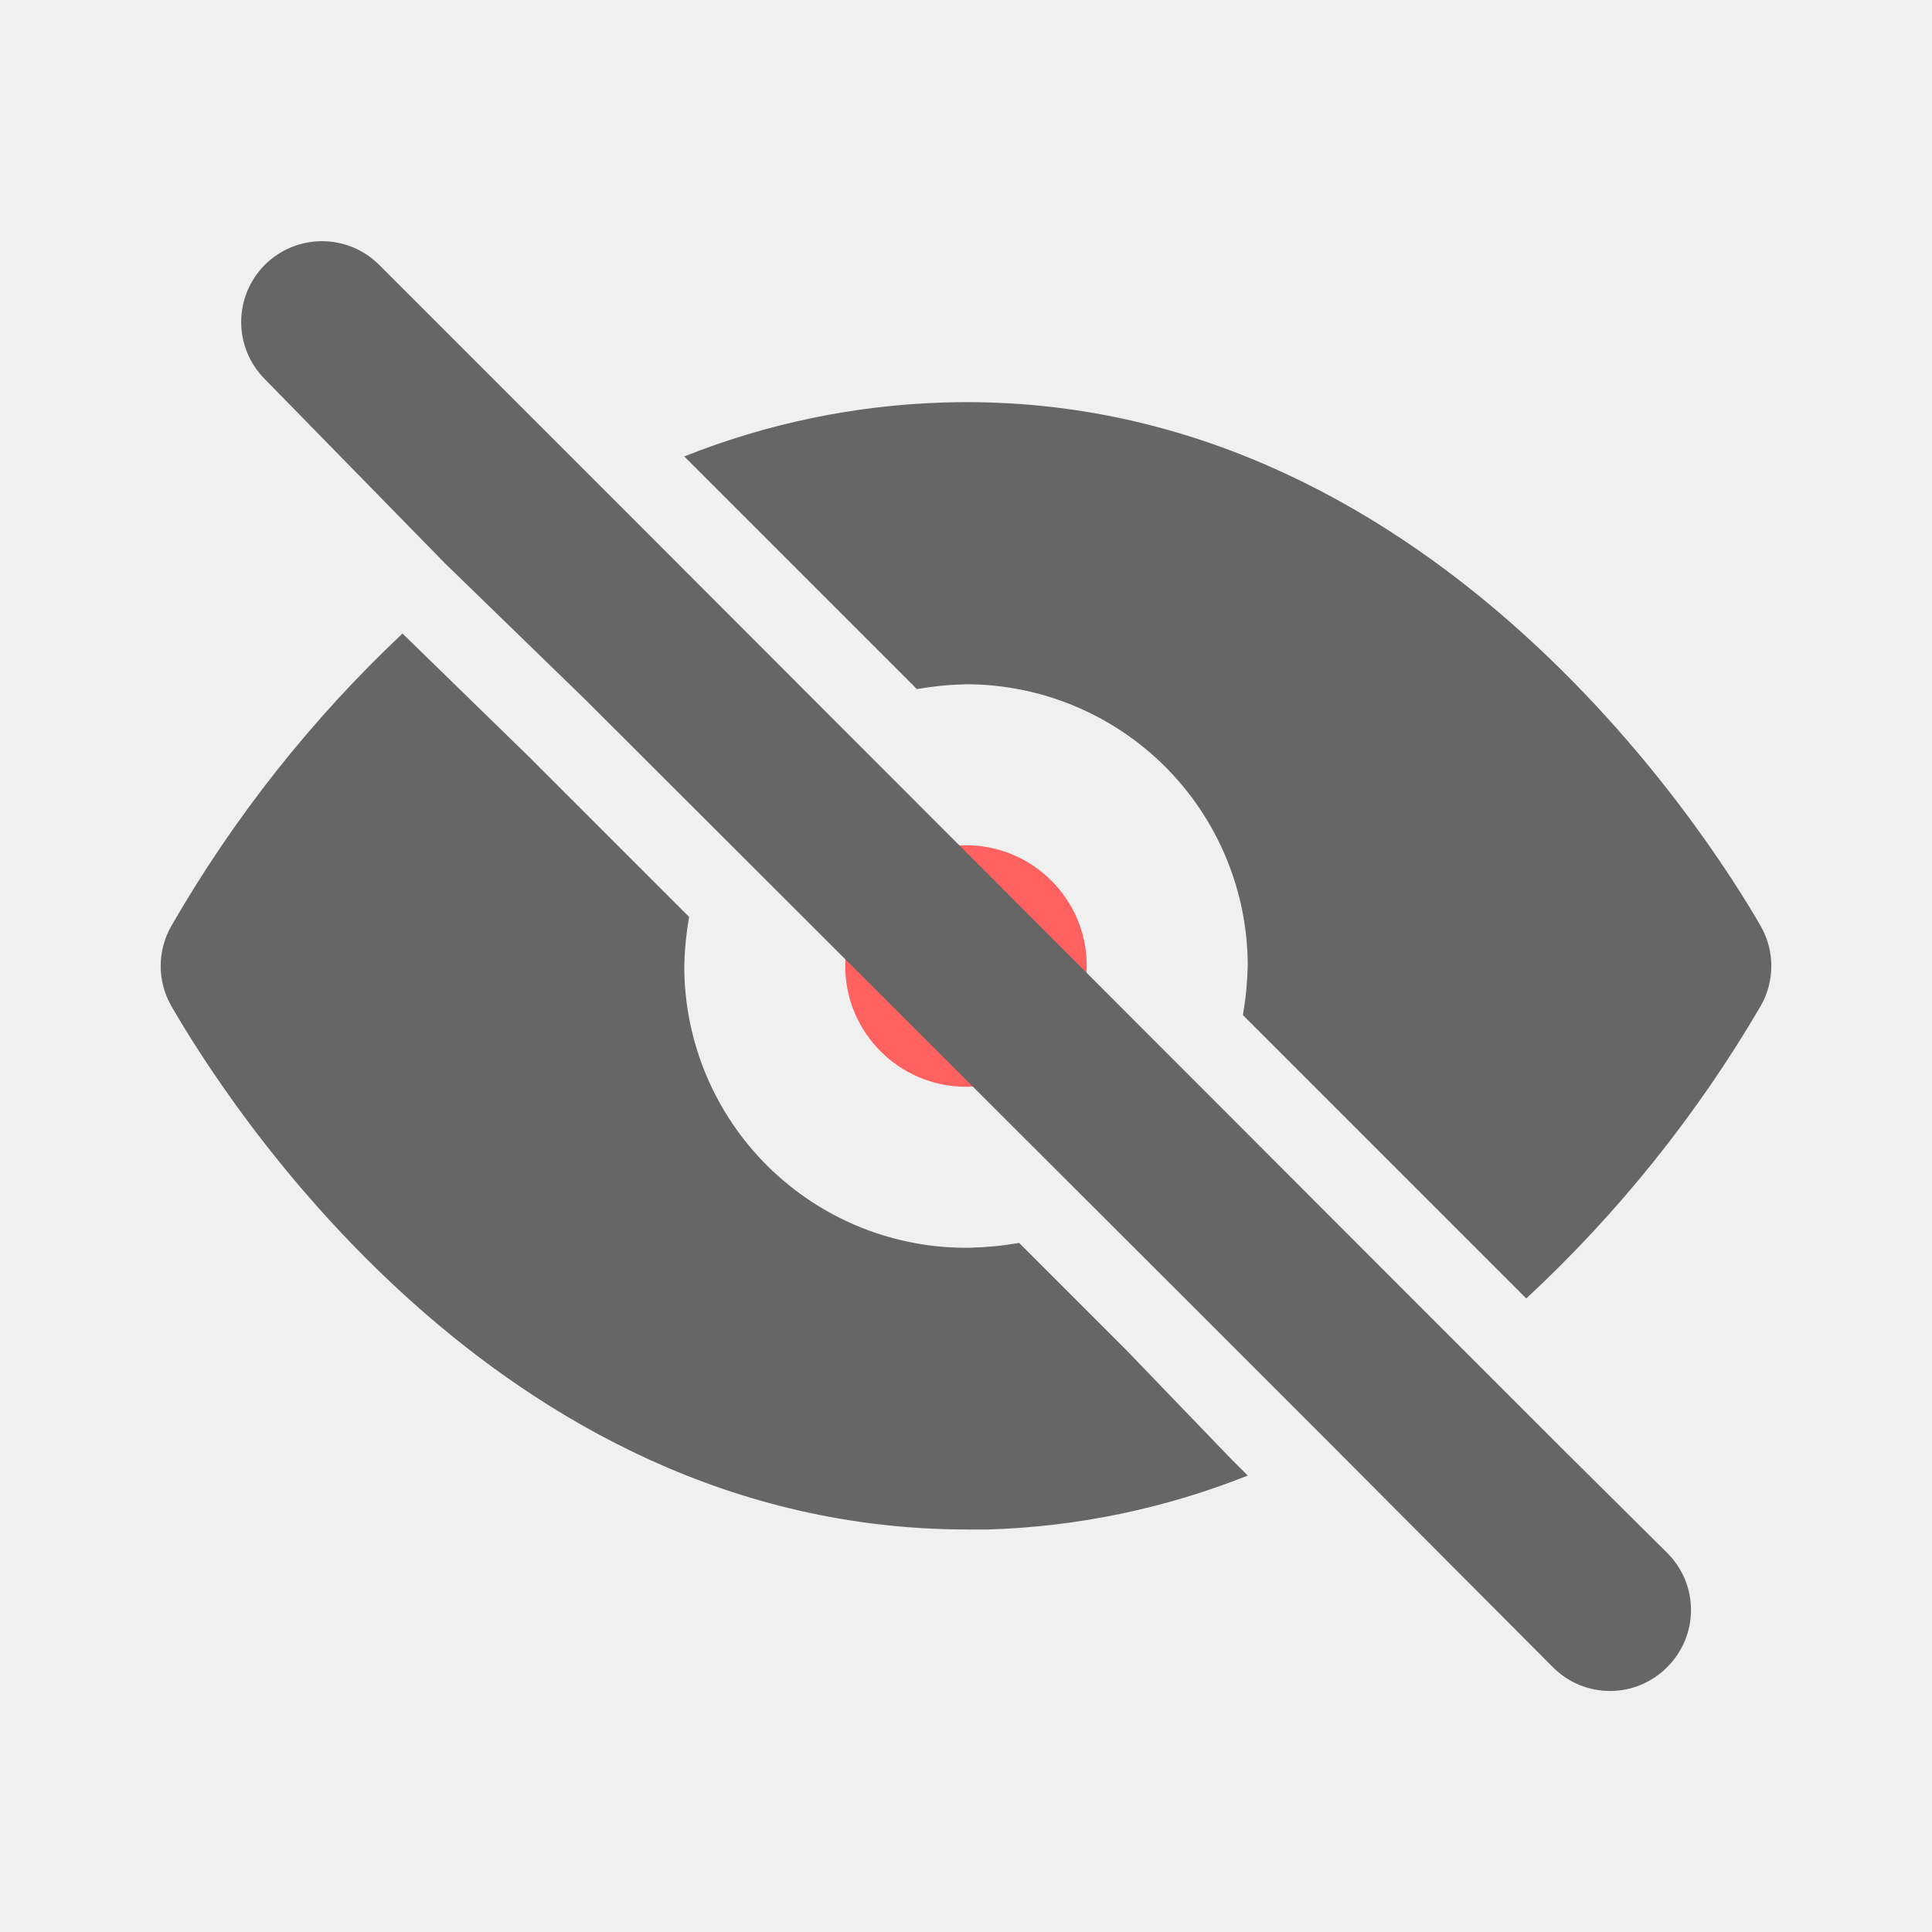
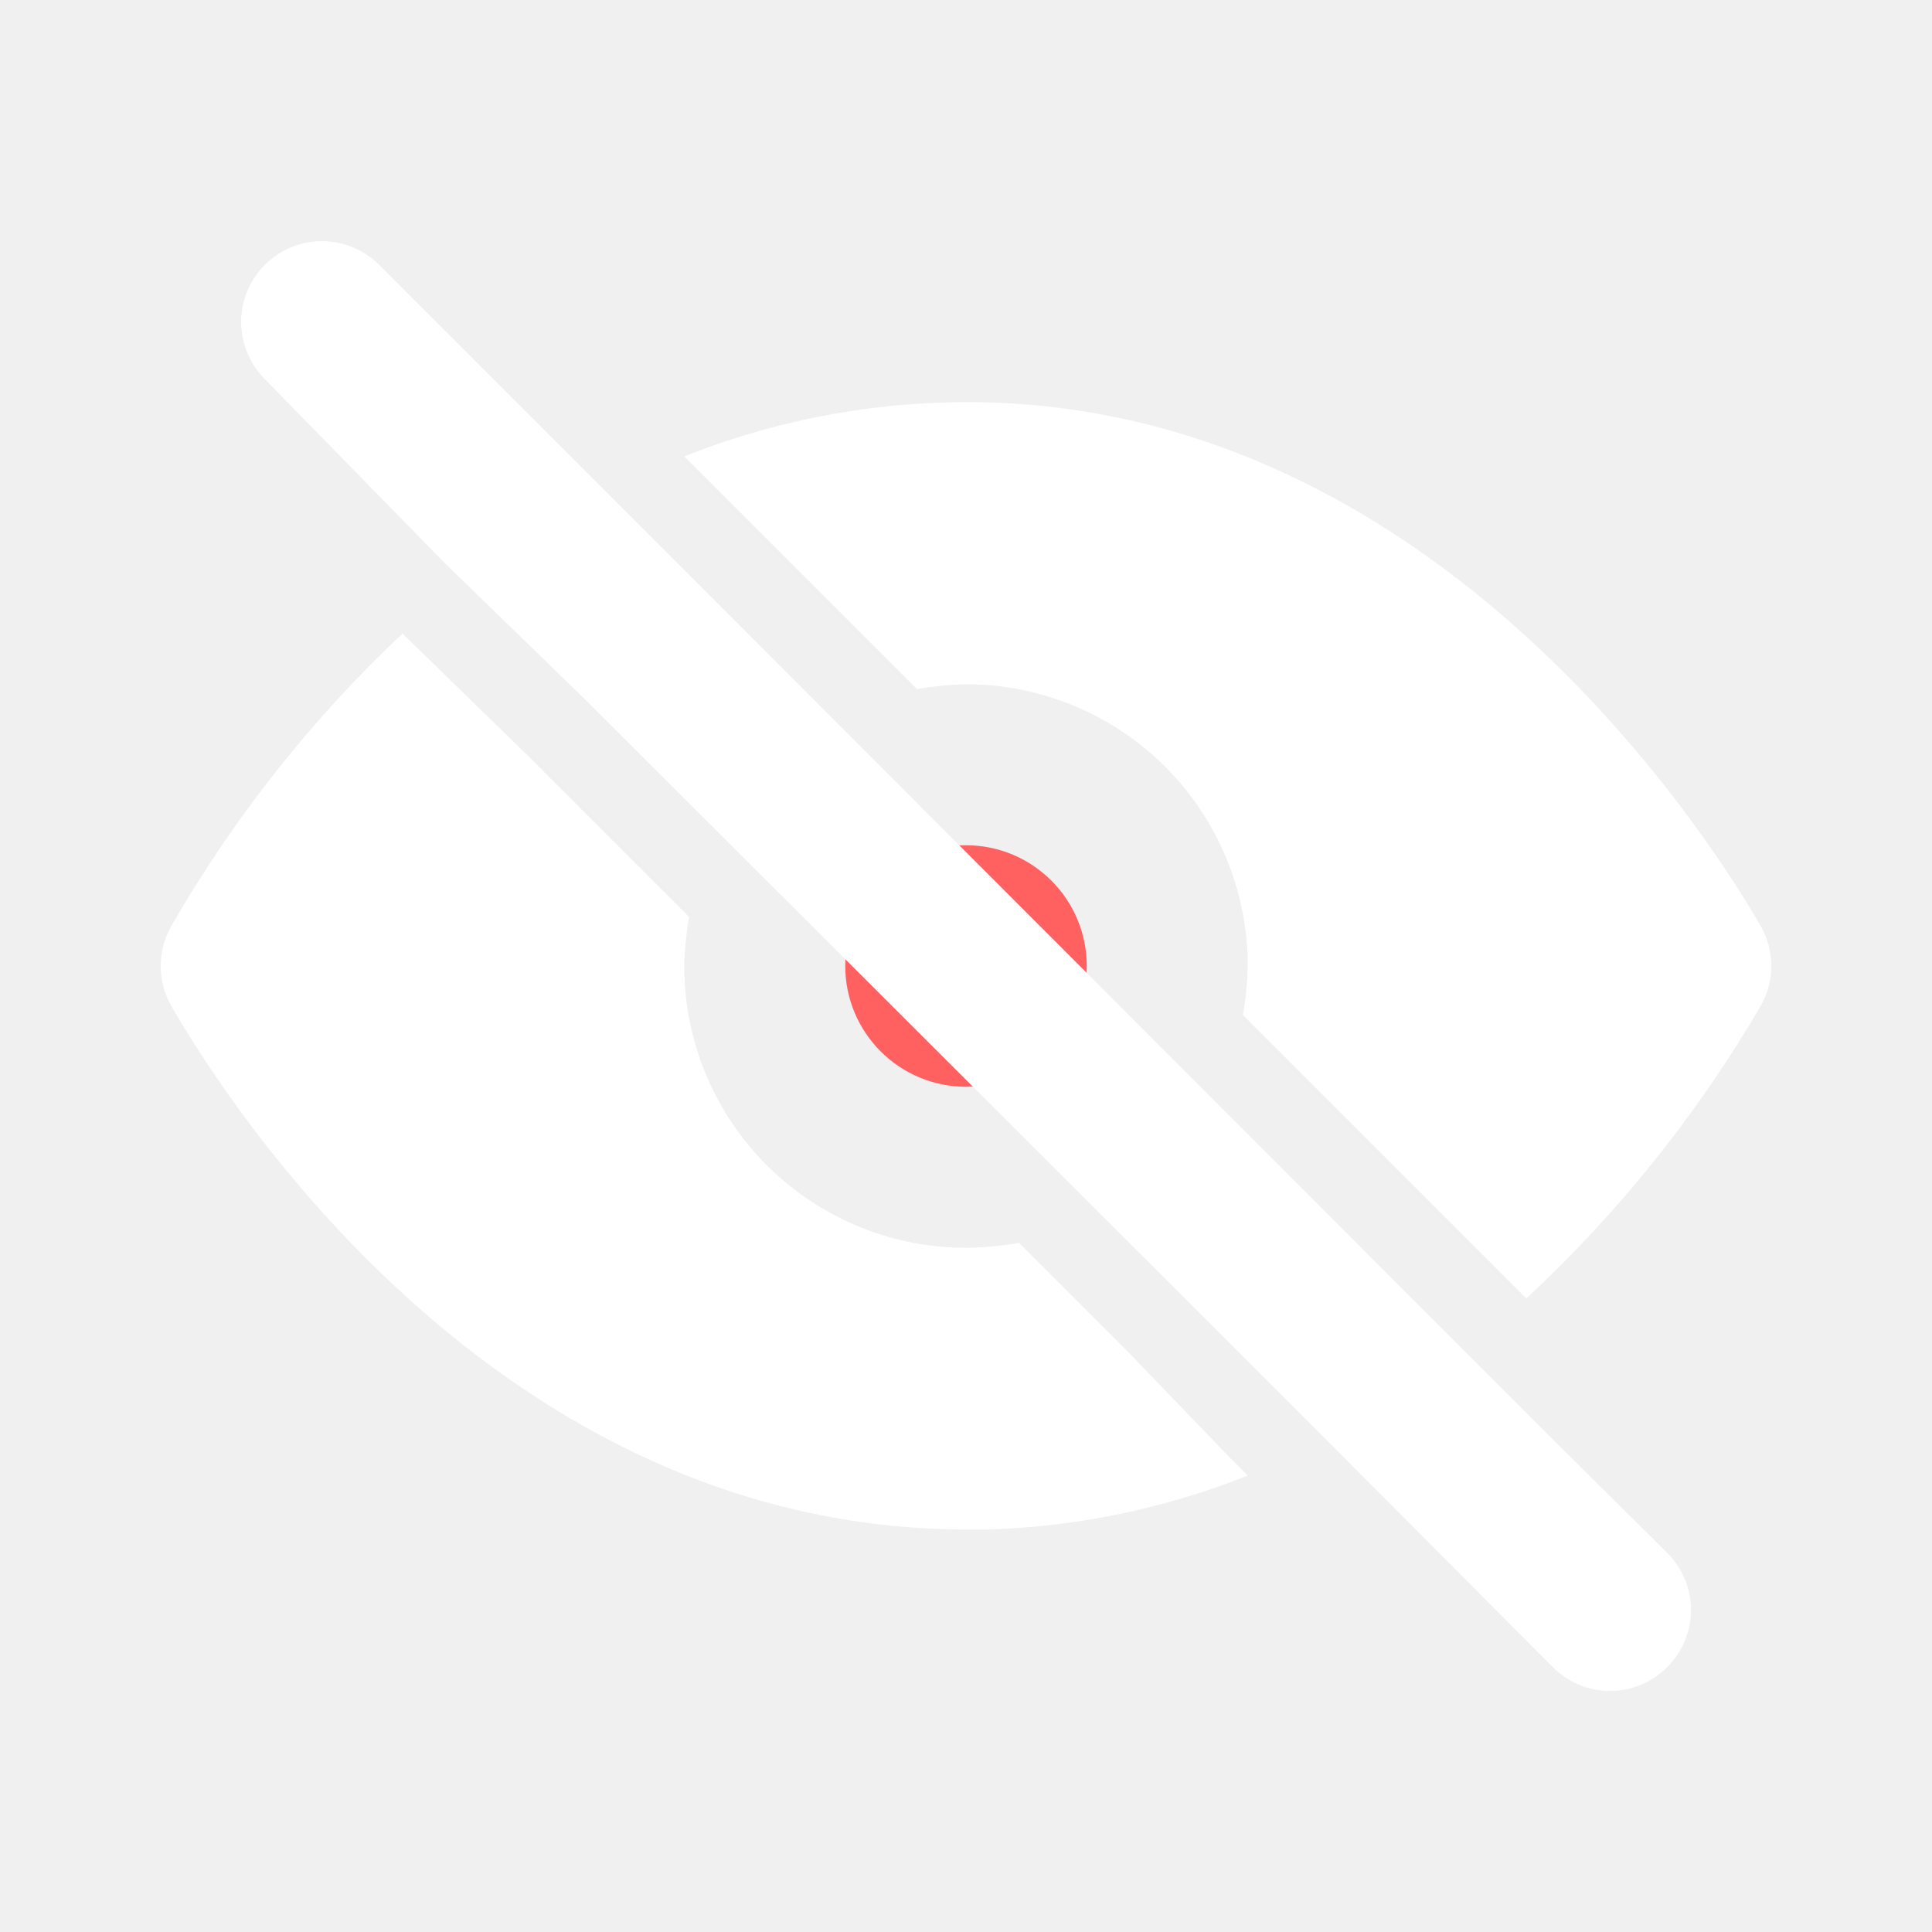
<svg xmlns="http://www.w3.org/2000/svg" width="24" height="24" viewBox="0 0 24 24" fill="none">
  <path d="M12 13.5C12.828 13.5 13.5 12.828 13.5 12C13.5 11.172 12.828 10.5 12 10.5C11.172 10.5 10.5 11.172 10.5 12C10.5 12.828 11.172 13.5 12 13.5Z" fill="#FF6161" />
-   <path d="M15.29 18.12L14 16.78L13.93 16.71L12.66 15.44C12.458 15.475 12.255 15.495 12.05 15.5C11.586 15.507 11.126 15.421 10.695 15.248C10.265 15.075 9.873 14.818 9.543 14.493C9.212 14.167 8.95 13.779 8.771 13.351C8.592 12.923 8.5 12.464 8.5 12C8.505 11.795 8.525 11.591 8.56 11.39L6.56 9.39L5 7.87C3.871 8.933 2.904 10.156 2.13 11.5C2.042 11.652 1.996 11.825 1.996 12C1.996 12.175 2.042 12.348 2.13 12.5C2.76 13.59 6.13 19 12.02 19H12.27C13.377 18.967 14.471 18.74 15.5 18.33L15.29 18.12ZM8.59 5.76L11.39 8.56C11.591 8.525 11.795 8.505 12 8.5C12.928 8.5 13.818 8.869 14.475 9.525C15.131 10.181 15.5 11.072 15.5 12C15.495 12.205 15.475 12.409 15.44 12.61L18.12 15.29L18.96 16.13C20.103 15.069 21.083 13.846 21.87 12.5C21.958 12.348 22.004 12.175 22.004 12C22.004 11.825 21.958 11.652 21.87 11.5C21.23 10.39 17.71 4.82 11.73 5C10.622 5.033 9.529 5.26 8.5 5.67L8.59 5.76ZM20.71 19.29L19.41 18L17.41 16L7.89 6.47L6.42 5L4.71 3.29C4.617 3.197 4.506 3.123 4.384 3.072C4.262 3.022 4.132 2.996 4 2.996C3.868 2.996 3.738 3.022 3.616 3.072C3.494 3.123 3.383 3.197 3.29 3.29C3.102 3.478 2.996 3.734 2.996 4C2.996 4.266 3.102 4.522 3.29 4.71L5.53 7L7.28 8.7L14.59 16L14.66 16.07L16 17.41L16.59 18L19.29 20.71C19.383 20.804 19.494 20.878 19.615 20.929C19.737 20.98 19.868 21.006 20 21.006C20.132 21.006 20.263 20.98 20.384 20.929C20.506 20.878 20.617 20.804 20.71 20.71C20.804 20.617 20.878 20.506 20.929 20.385C20.98 20.263 21.006 20.132 21.006 20C21.006 19.868 20.98 19.737 20.929 19.615C20.878 19.494 20.804 19.383 20.71 19.29Z" fill="#666666" />
+   <path d="M15.29 18.12L14 16.78L13.93 16.71L12.66 15.44C12.458 15.475 12.255 15.495 12.05 15.5C11.586 15.507 11.126 15.421 10.695 15.248C10.265 15.075 9.873 14.818 9.543 14.493C9.212 14.167 8.95 13.779 8.771 13.351C8.592 12.923 8.5 12.464 8.5 12C8.505 11.795 8.525 11.591 8.56 11.39L6.56 9.39L5 7.87C3.871 8.933 2.904 10.156 2.13 11.5C2.042 11.652 1.996 11.825 1.996 12C1.996 12.175 2.042 12.348 2.13 12.5C2.76 13.59 6.13 19 12.02 19H12.27C13.377 18.967 14.471 18.74 15.5 18.33L15.29 18.12ZM8.59 5.76L11.39 8.56C11.591 8.525 11.795 8.505 12 8.5C12.928 8.5 13.818 8.869 14.475 9.525C15.131 10.181 15.5 11.072 15.5 12C15.495 12.205 15.475 12.409 15.44 12.61L18.12 15.29L18.96 16.13C20.103 15.069 21.083 13.846 21.87 12.5C21.958 12.348 22.004 12.175 22.004 12C22.004 11.825 21.958 11.652 21.87 11.5C21.23 10.39 17.71 4.82 11.73 5C10.622 5.033 9.529 5.26 8.5 5.67L8.59 5.76ZM20.71 19.29L19.41 18L17.41 16L7.89 6.47L6.42 5L4.71 3.29C4.617 3.197 4.506 3.123 4.384 3.072C4.262 3.022 4.132 2.996 4 2.996C3.868 2.996 3.738 3.022 3.616 3.072C3.494 3.123 3.383 3.197 3.29 3.29C3.102 3.478 2.996 3.734 2.996 4C2.996 4.266 3.102 4.522 3.29 4.71L5.53 7L7.28 8.7L14.59 16L14.66 16.07L16 17.41L16.59 18L19.29 20.71C19.383 20.804 19.494 20.878 19.615 20.929C19.737 20.98 19.868 21.006 20 21.006C20.132 21.006 20.263 20.98 20.384 20.929C20.506 20.878 20.617 20.804 20.71 20.71C20.804 20.617 20.878 20.506 20.929 20.385C20.98 20.263 21.006 20.132 21.006 20C21.006 19.868 20.98 19.737 20.929 19.615C20.878 19.494 20.804 19.383 20.71 19.29Z" fill="#FFF" />
</svg>
